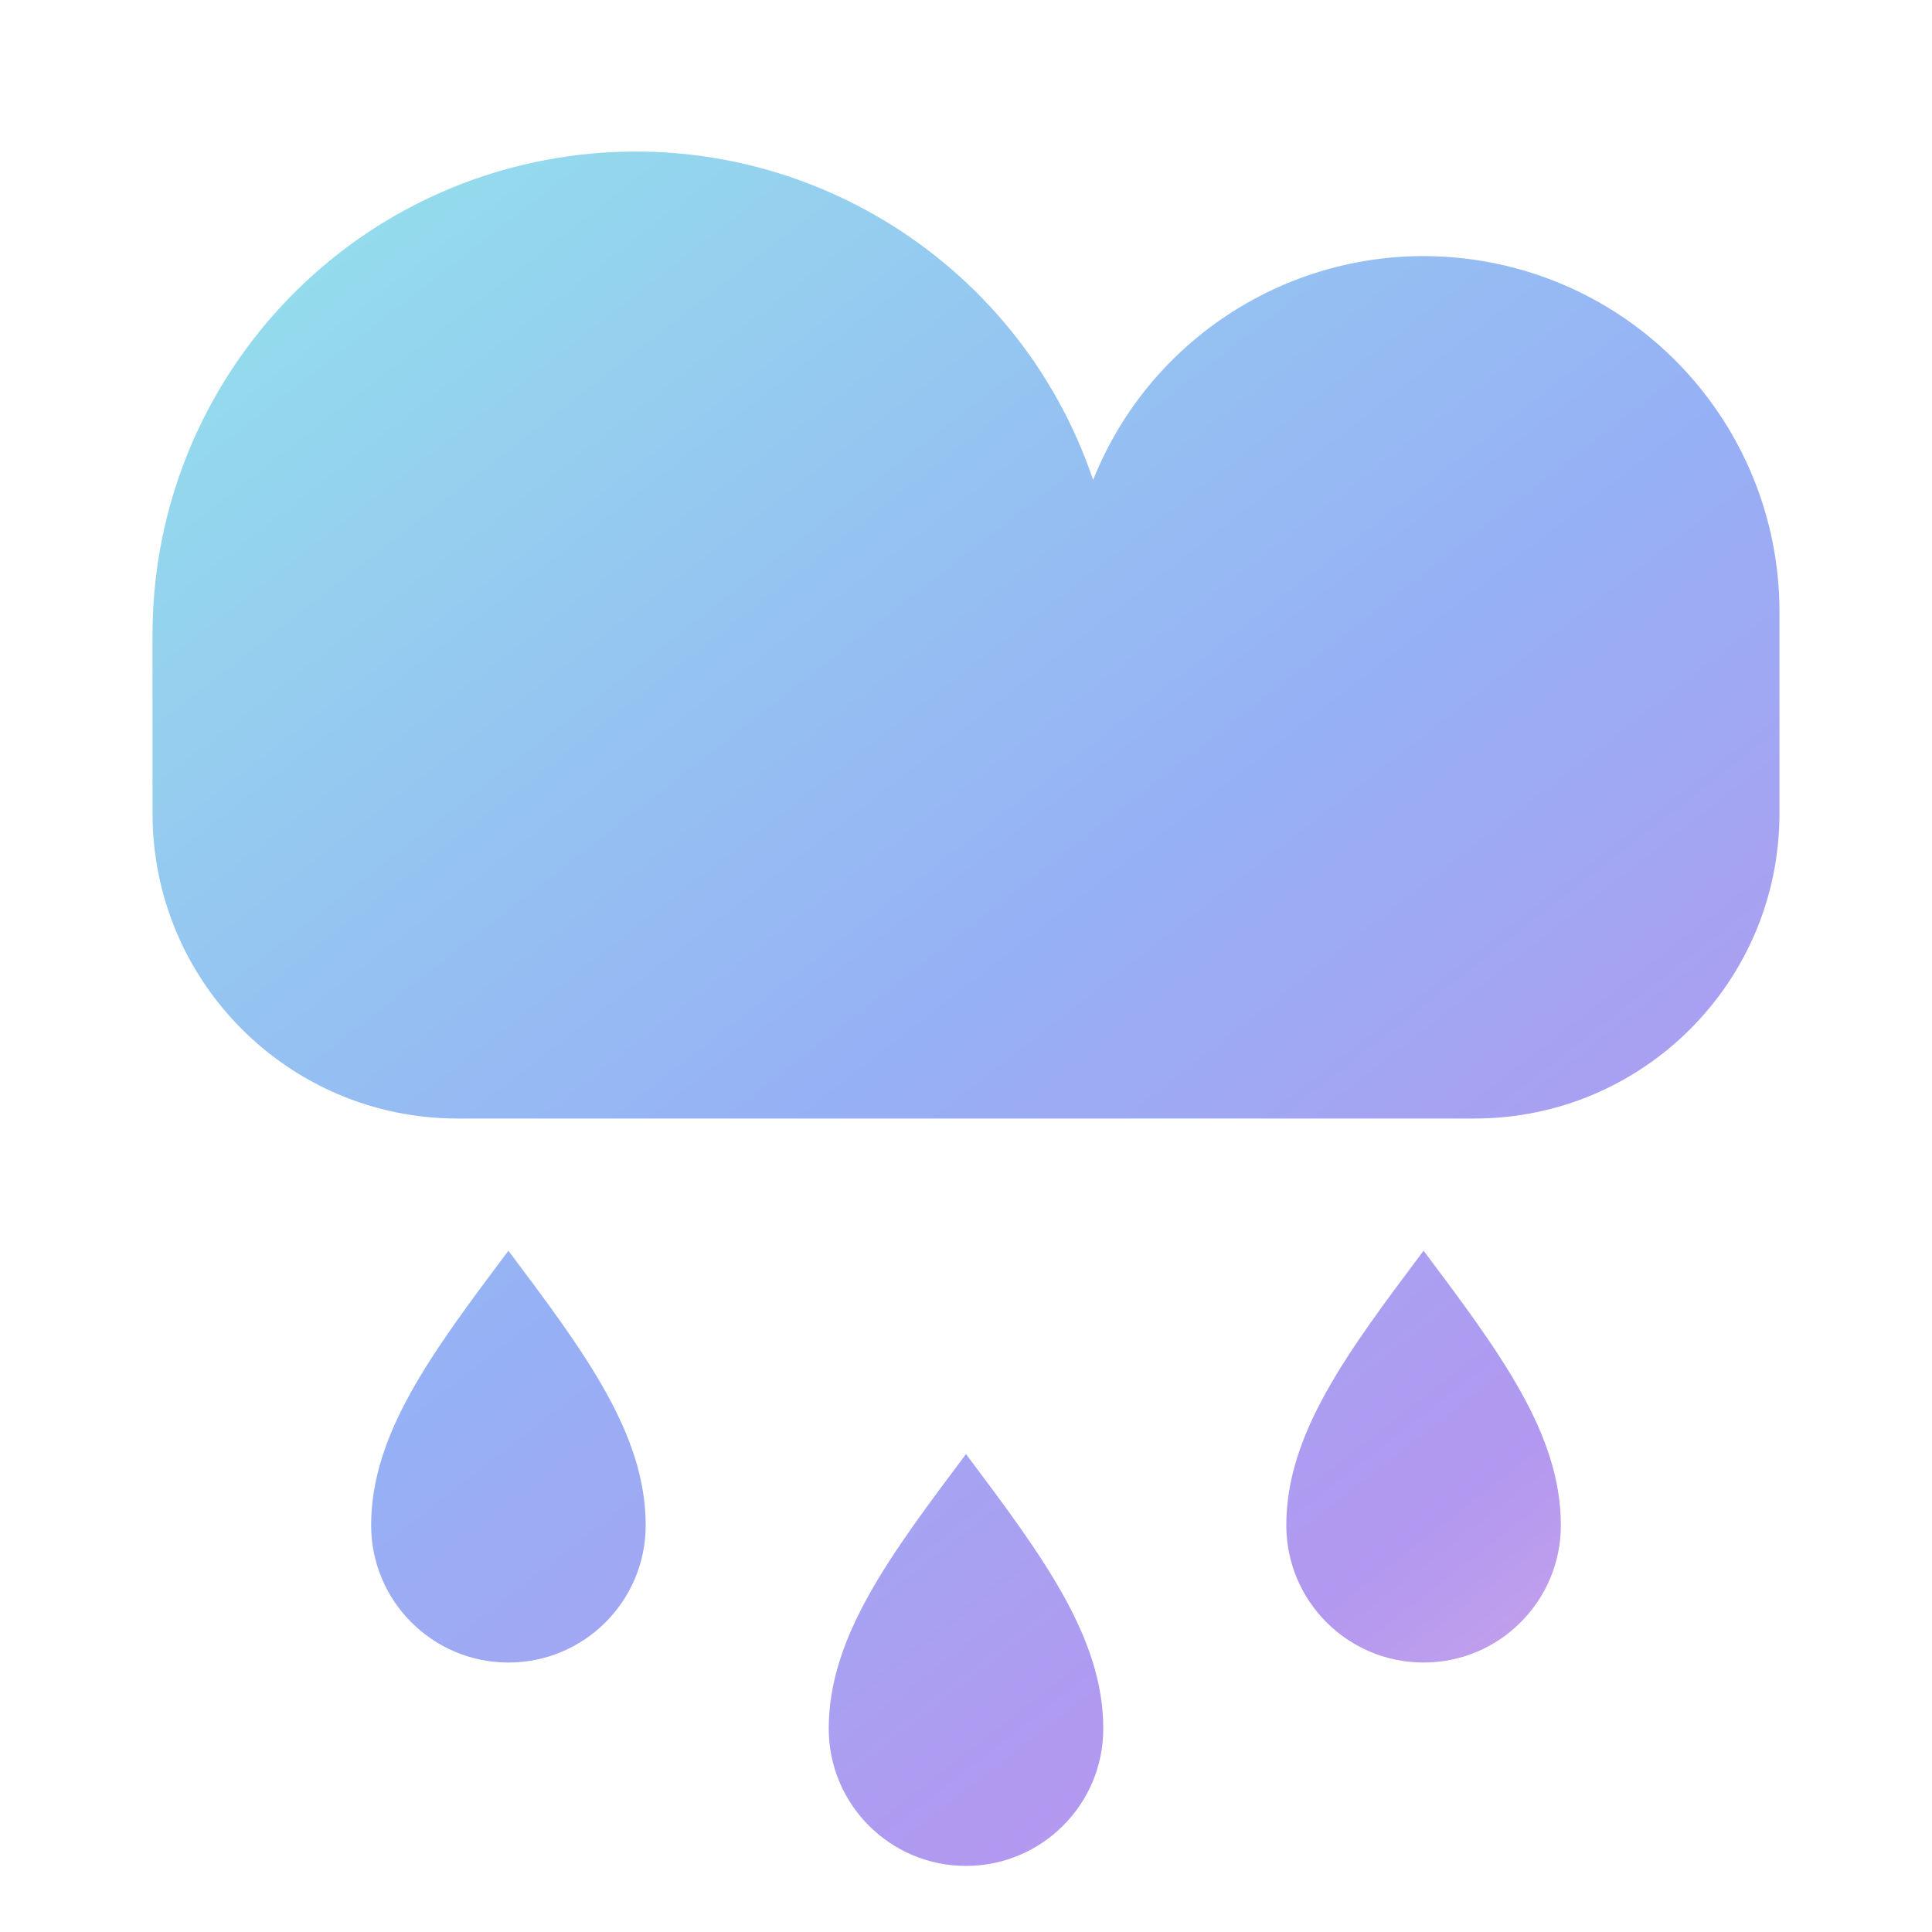
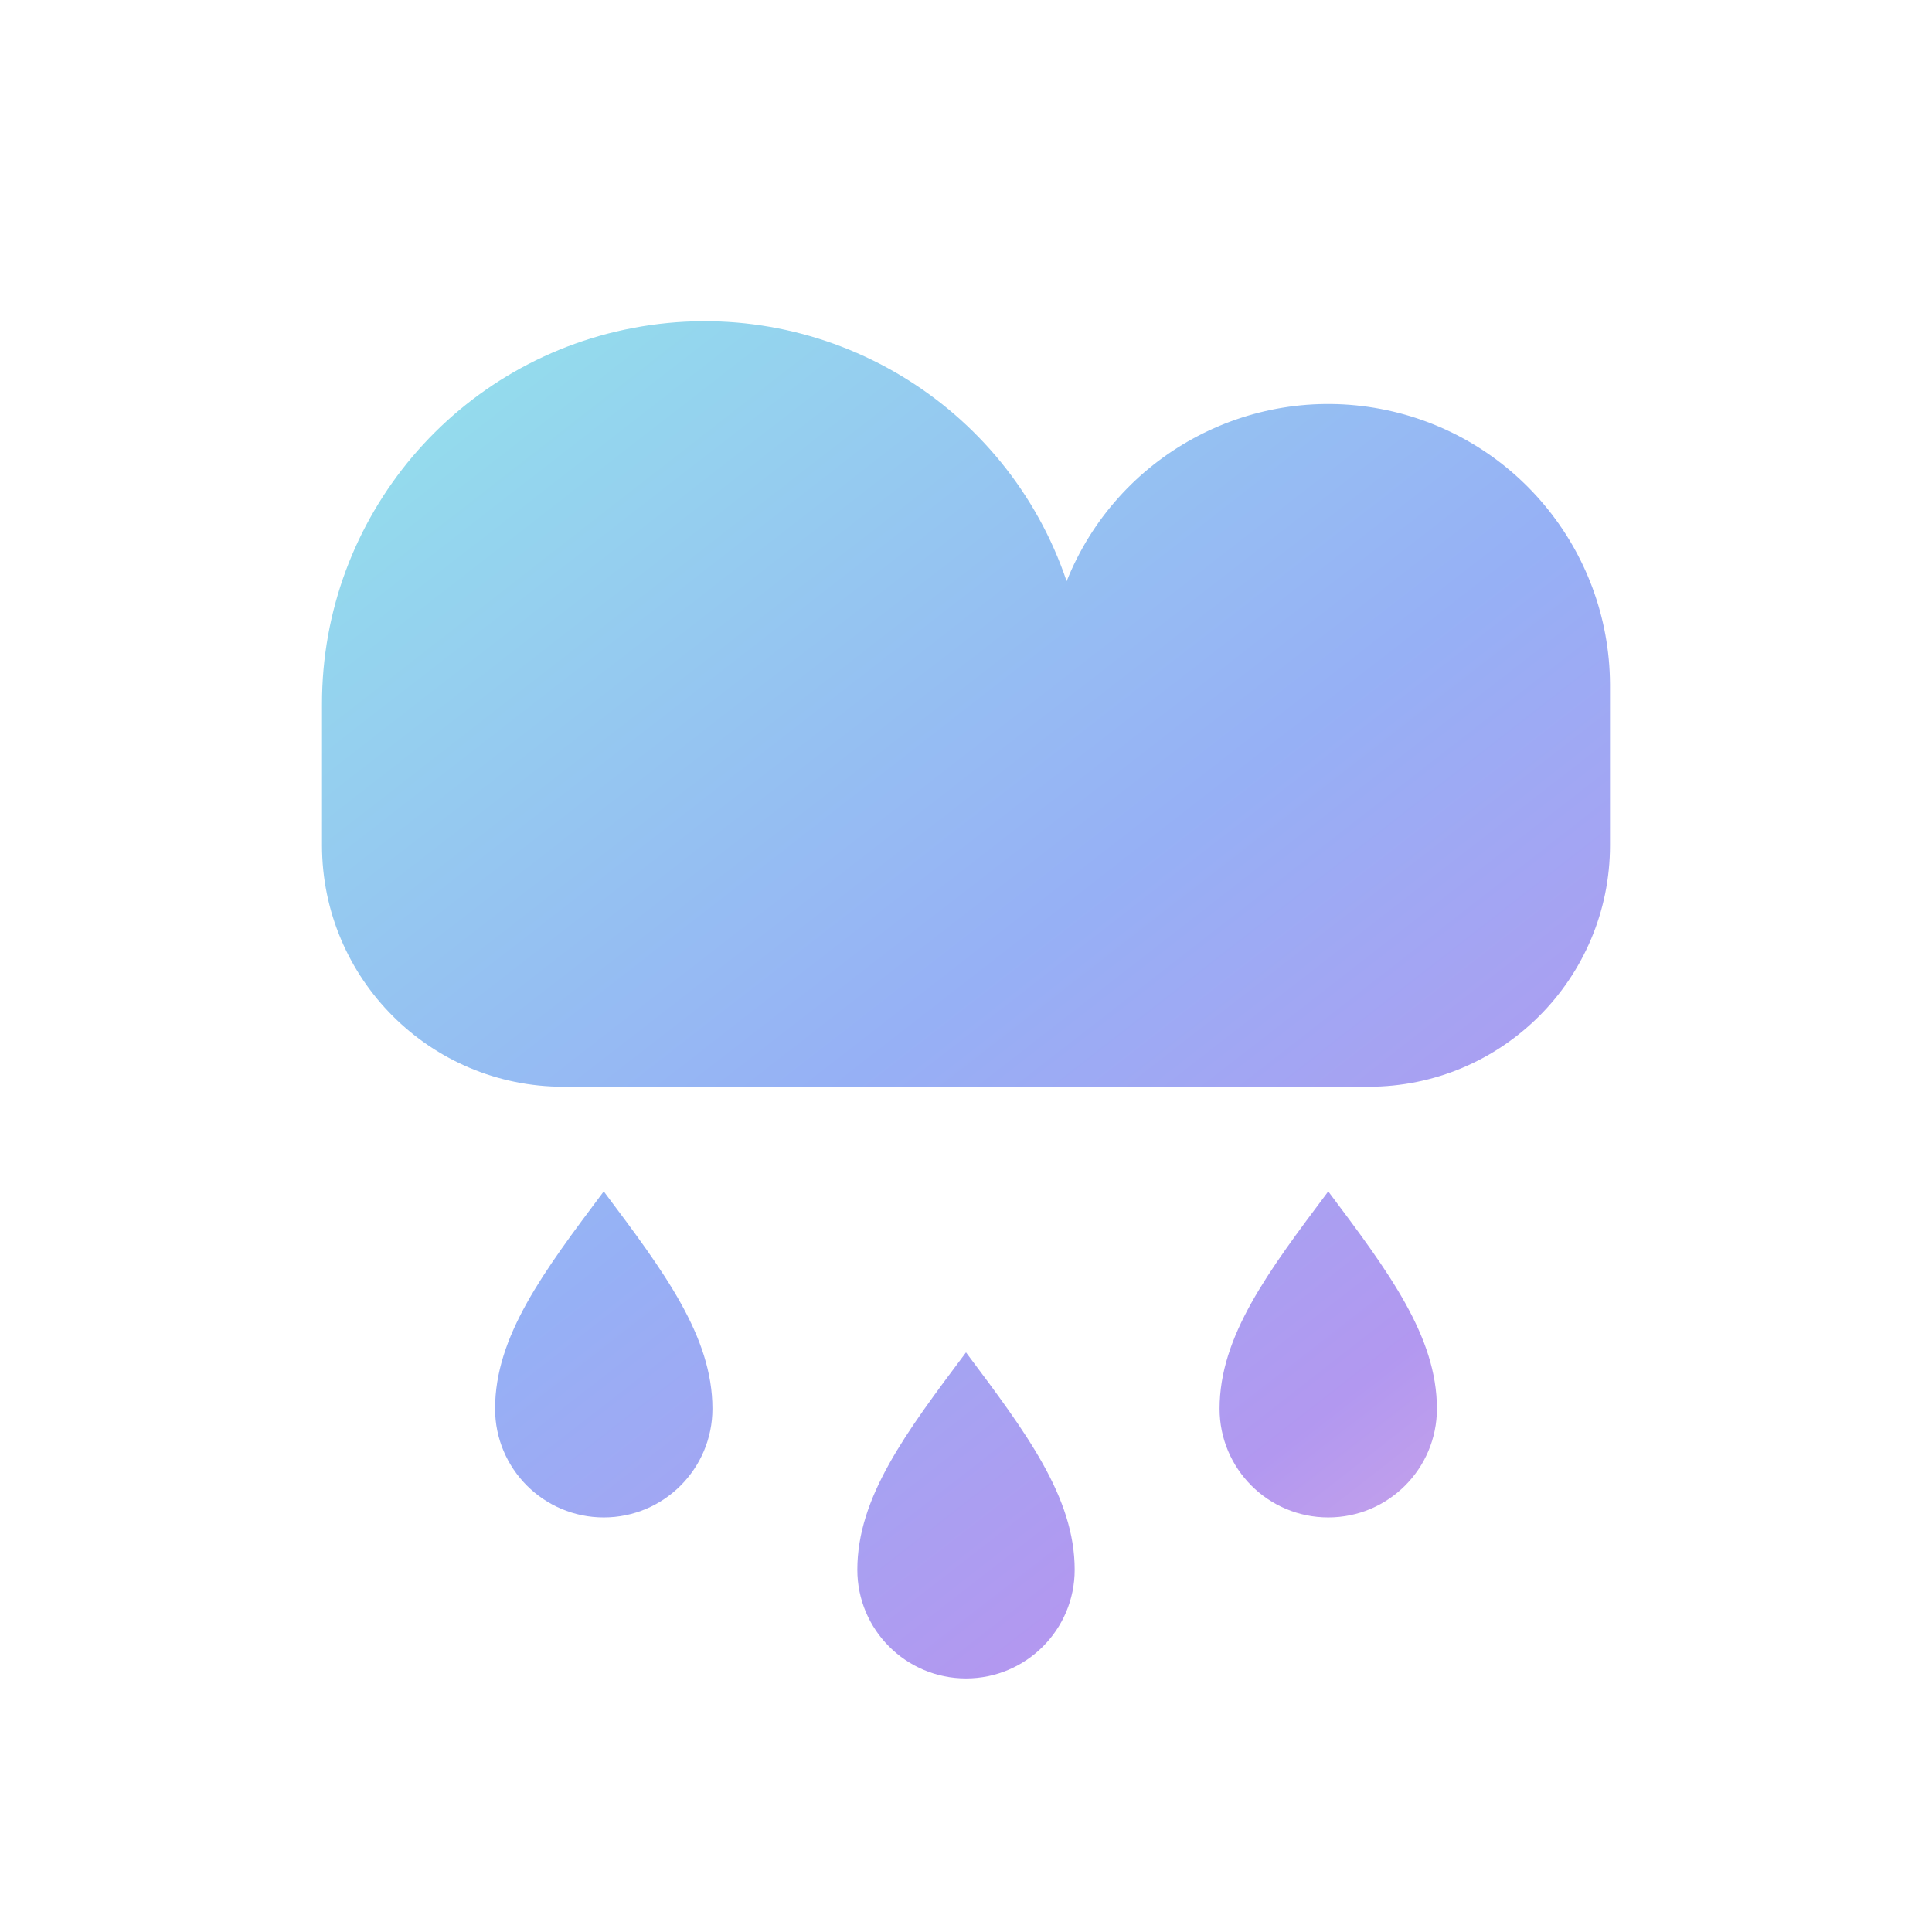
- <svg xmlns="http://www.w3.org/2000/svg" viewBox="5 5 38 38" role="img" aria-label="ame_dev">
+ <svg xmlns="http://www.w3.org/2000/svg" viewBox="0 0 48 48" role="img" aria-label="ame_dev logo">
  <defs>
-     <linearGradient id="g" gradientUnits="userSpaceOnUse" x1="12" y1="8" x2="40" y2="44">
+     <linearGradient id="amedev-g" gradientUnits="userSpaceOnUse" x1="12" y1="8" x2="40" y2="44">
      <stop offset="0" stop-color="#94deec" />
      <stop offset="0.45" stop-color="#96b0f5" />
      <stop offset="0.75" stop-color="#b298f0" />
      <stop offset="1" stop-color="#e9b2e0" />
    </linearGradient>
  </defs>
-   <g fill="url(#g)">
+   <g fill="url(#amedev-g)">
    <path d="M 8 17.5 A 9.5 9.5 0 0 1 26.5 14.44 A 7 7 0 0 1 40 17 V 21 A 6 6 0 0 1 34 27 H 14 A 6 6 0 0 1 8 21 Z" />
    <path d="M 15 29.6 C 16.5 31.6 17.7 33.2 17.7 35 A 2.7 2.7 0 1 1 12.3 35 C 12.3 33.2 13.5 31.6 15 29.6 Z" />
    <path d="M 24 33.6 C 25.5 35.6 26.7 37.2 26.7 39 A 2.7 2.7 0 1 1 21.3 39 C 21.3 37.2 22.5 35.6 24 33.6 Z" />
    <path d="M 33 29.6 C 34.5 31.6 35.7 33.2 35.7 35 A 2.7 2.7 0 1 1 30.3 35 C 30.3 33.2 31.5 31.6 33 29.6 Z" />
  </g>
</svg>
